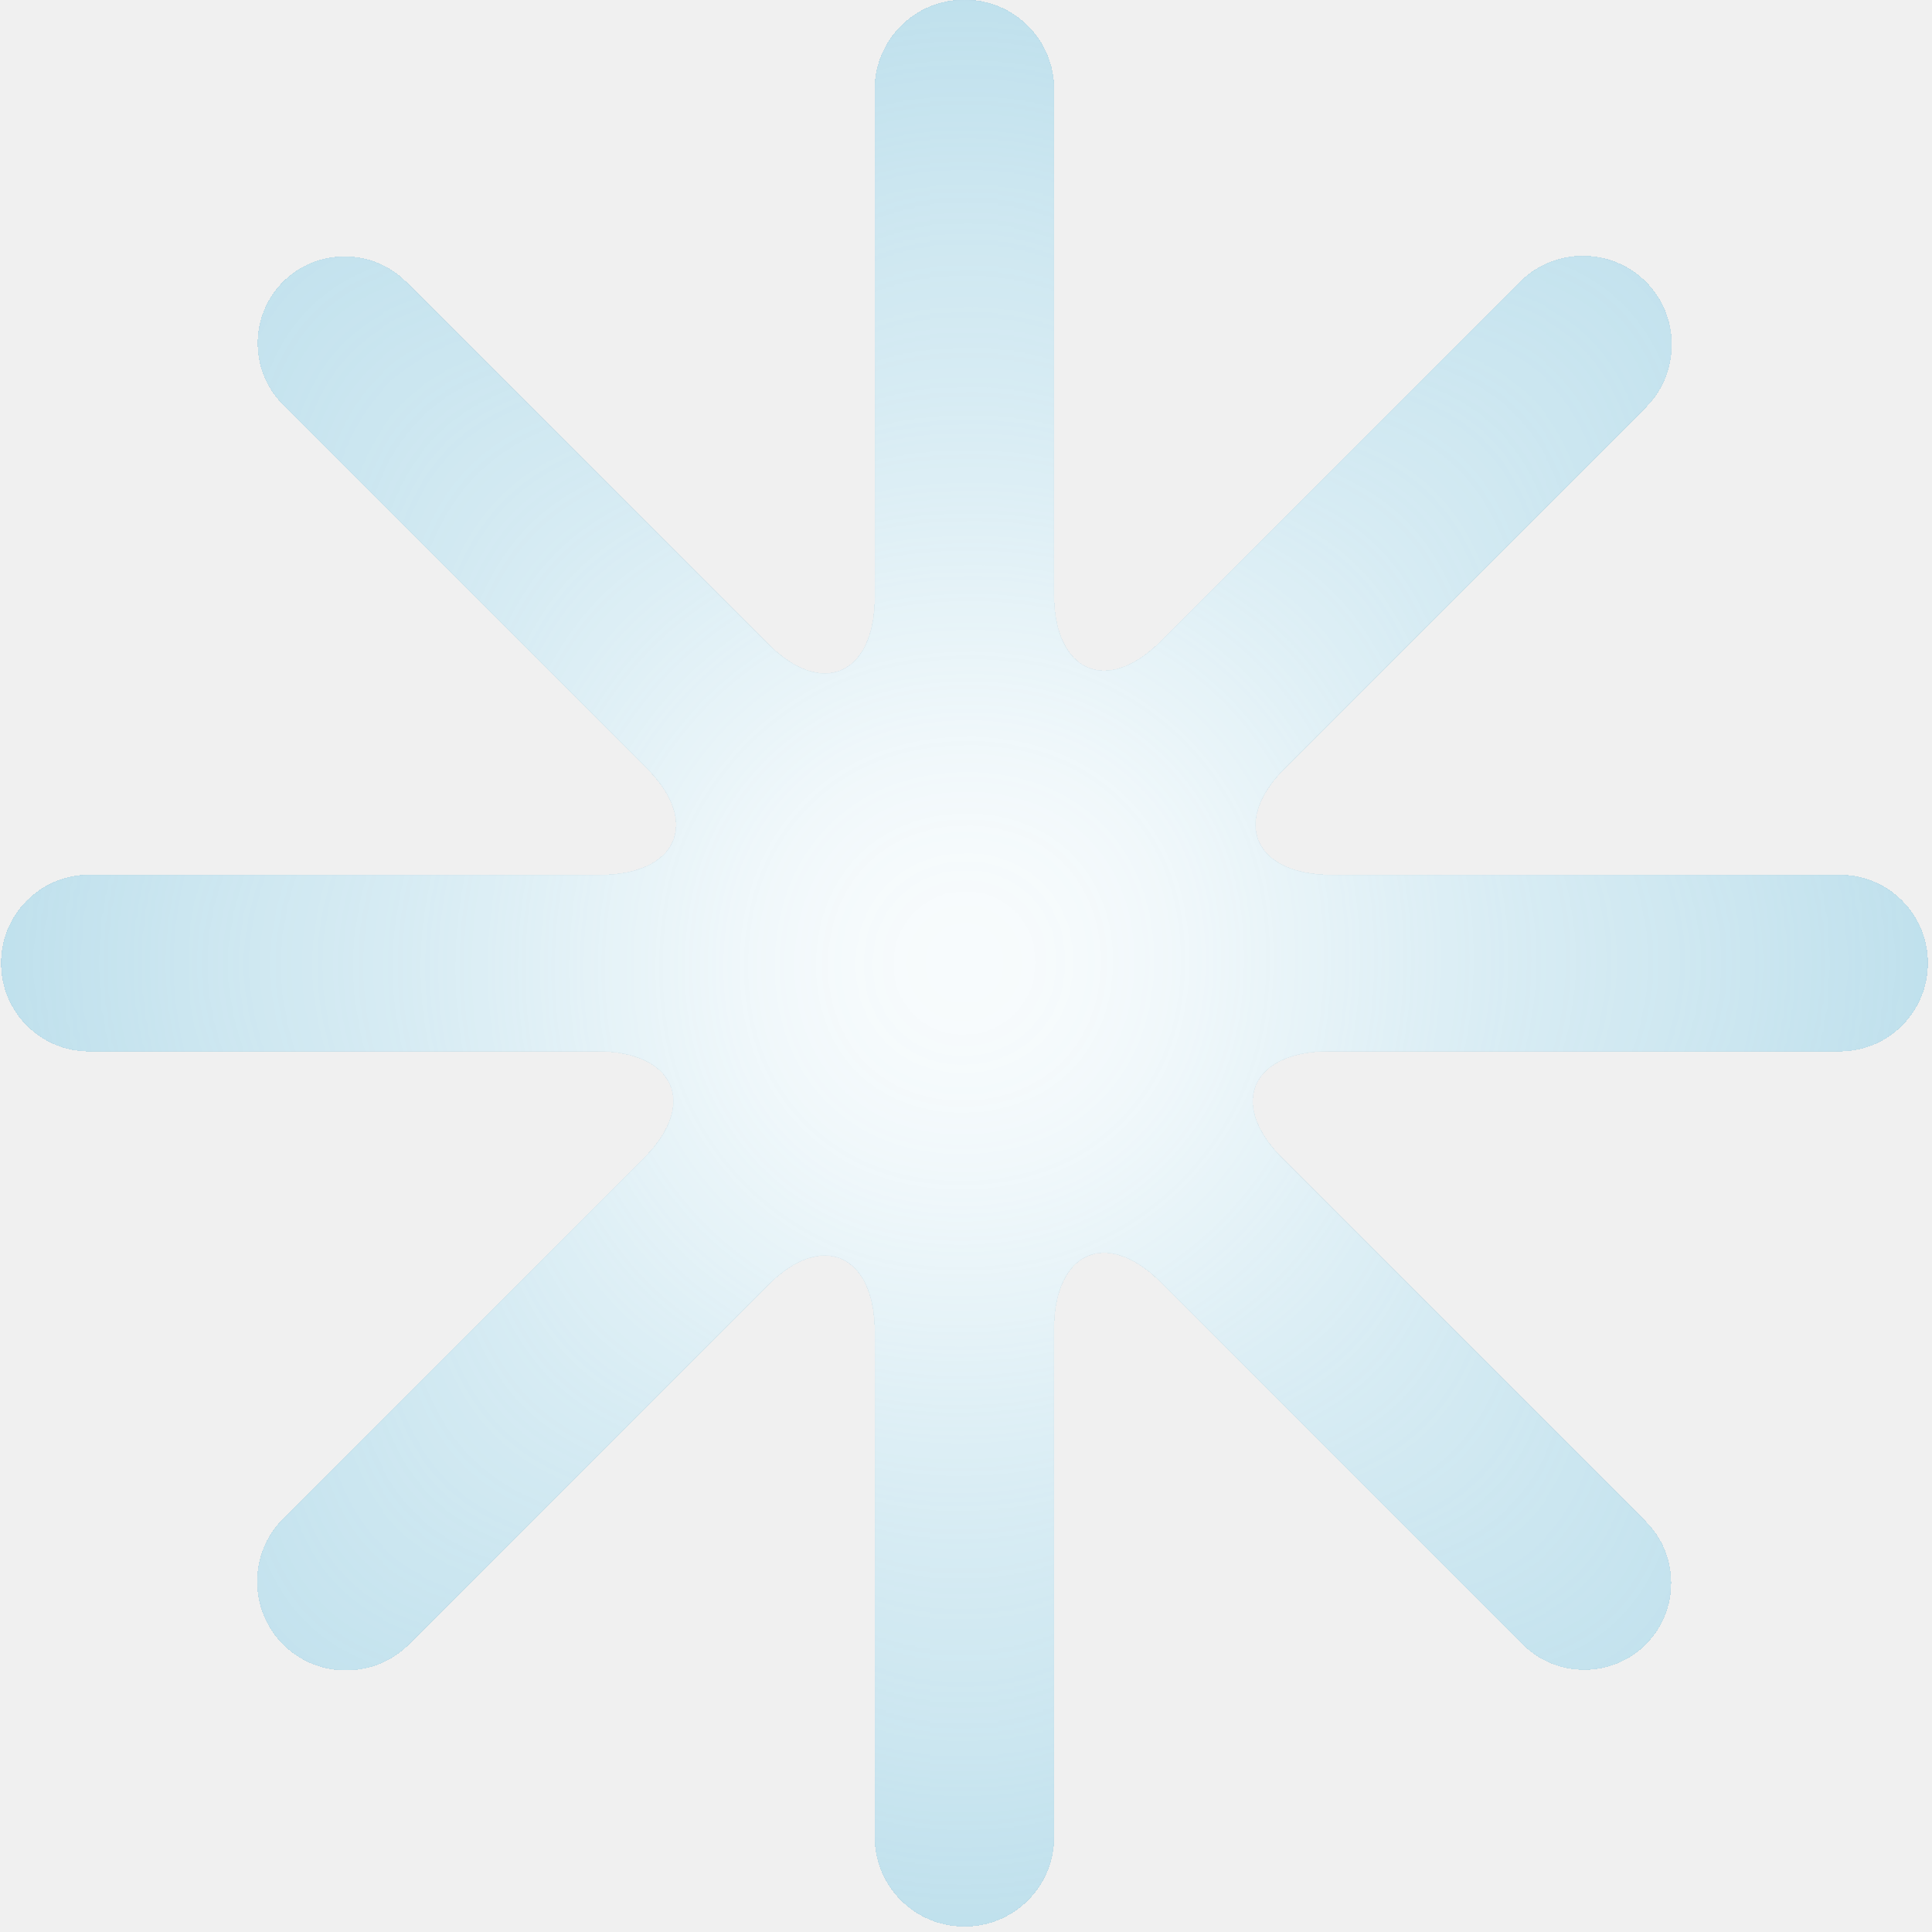
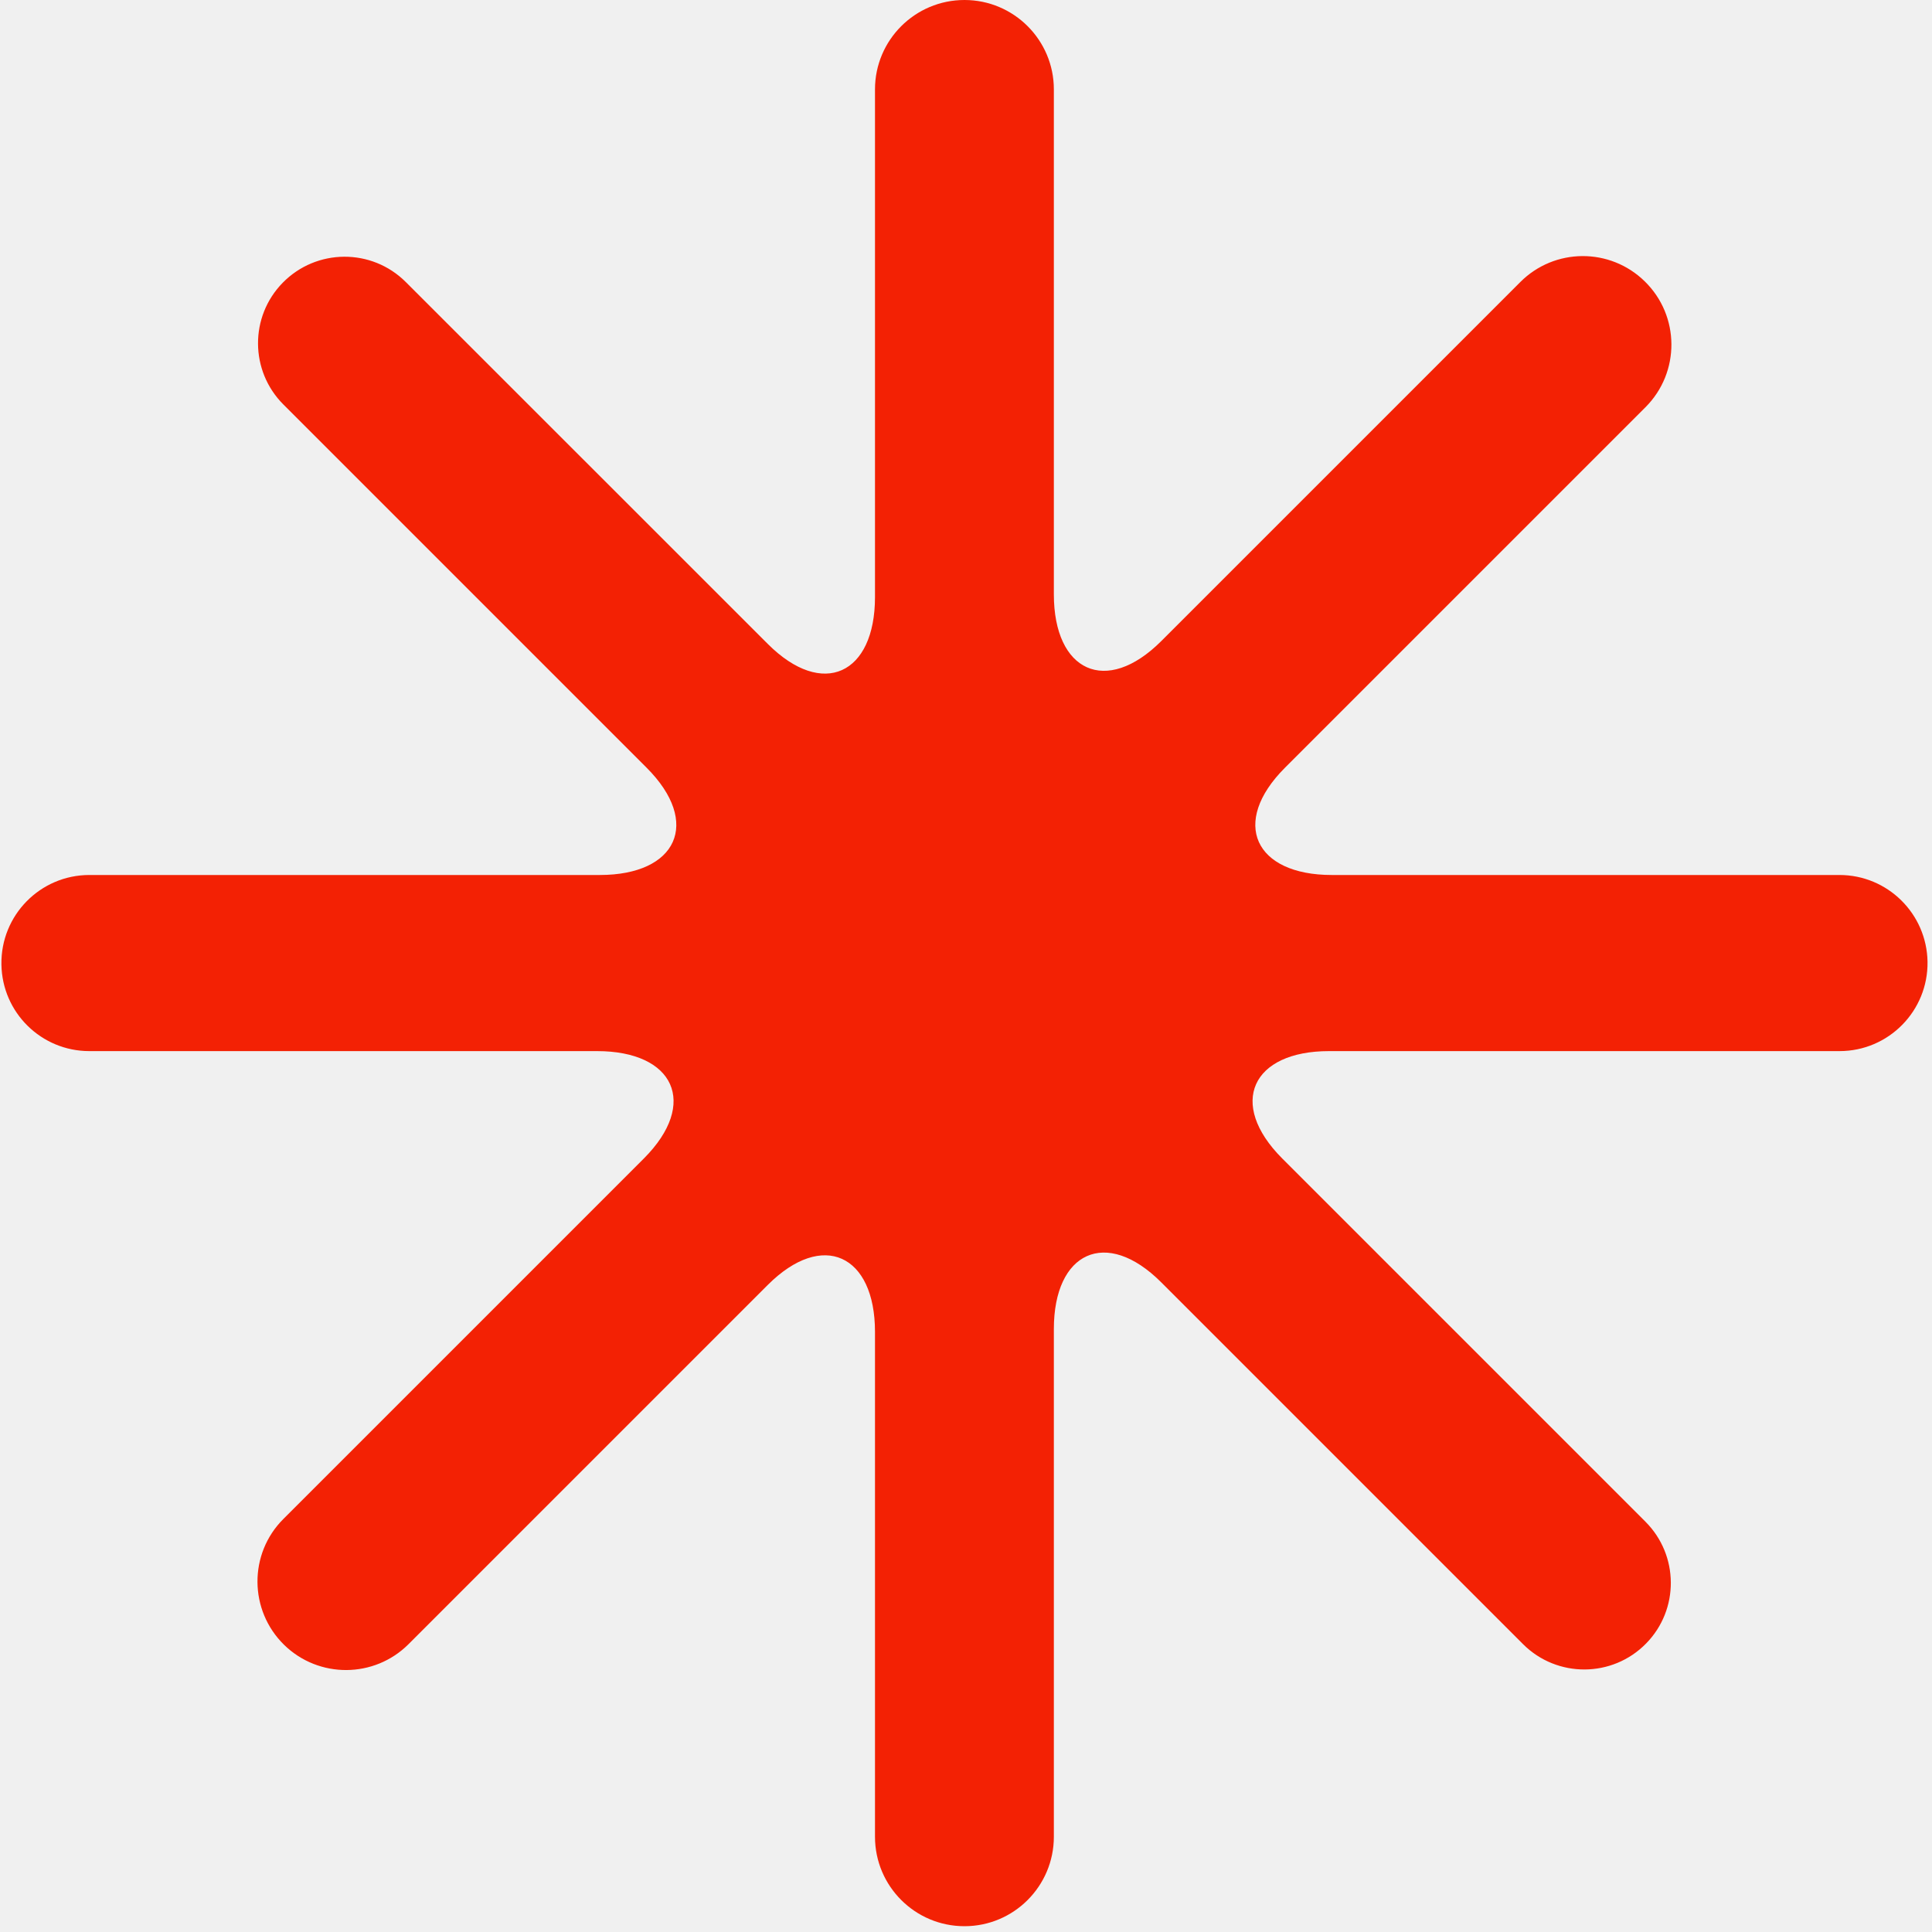
<svg xmlns="http://www.w3.org/2000/svg" width="19" height="19" viewBox="0 0 19 19" fill="none">
-   <g filter="url(#filter0_i)">
-     <path d="M18.09 10.337C18.574 10.337 18.963 9.941 18.956 9.458V9.458C18.949 8.985 18.563 8.606 18.09 8.606L13.098 8.606C12.34 8.606 12.096 8.091 12.637 7.55L16.182 4.005C16.525 3.663 16.522 3.106 16.176 2.767V2.767C15.835 2.434 15.289 2.437 14.951 2.774L11.42 6.305C10.879 6.847 10.364 6.603 10.364 5.845L10.364 0.88C10.364 0.394 9.971 9.22529e-05 9.485 9.22953e-05V9.22953e-05C8.999 9.23378e-05 8.605 0.394 8.605 0.88L8.605 5.872C8.605 6.63 8.091 6.874 7.55 6.332L3.991 2.774C3.656 2.439 3.112 2.442 2.78 2.781V2.781C2.454 3.114 2.457 3.648 2.787 3.978L6.359 7.55C6.9 8.091 6.657 8.606 5.899 8.606L0.879 8.606C0.396 8.606 0.006 9.002 0.014 9.485V9.485C0.021 9.958 0.407 10.337 0.879 10.337L5.872 10.337C6.63 10.337 6.873 10.852 6.332 11.393L2.787 14.938C2.445 15.28 2.448 15.837 2.794 16.176V16.176C3.135 16.509 3.681 16.506 4.019 16.169L7.55 12.638C8.091 12.096 8.605 12.34 8.605 13.098L8.605 18.063C8.605 18.549 8.999 18.943 9.485 18.943V18.943C9.971 18.943 10.364 18.549 10.364 18.063L10.364 13.071C10.364 12.313 10.879 12.069 11.42 12.611L14.978 16.169C15.313 16.504 15.858 16.501 16.189 16.162V16.162C16.515 15.829 16.512 15.295 16.182 14.965L12.61 11.393C12.069 10.852 12.313 10.337 13.07 10.337L18.09 10.337Z" fill="white" />
-   </g>
-   <defs>
-     <filter id="filter0_i" x="0.014" y="0" width="18.943" height="18.943" filterUnits="userSpaceOnUse" color-interpolation-filters="sRGB">
-       <feFlood flood-opacity="0" result="BackgroundImageFix" />
-       <feBlend mode="normal" in="SourceGraphic" in2="BackgroundImageFix" result="shape" />
-       <feColorMatrix in="SourceAlpha" type="matrix" values="0 0 0 0 0 0 0 0 0 0 0 0 0 0 0 0 0 0 127 0" result="hardAlpha" />
-       <feOffset />
-       <feGaussianBlur stdDeviation="3.5" />
-       <feComposite in2="hardAlpha" operator="arithmetic" k2="-1" k3="1" />
-       <feColorMatrix type="matrix" values="0 0 0 0 0.451 0 0 0 0 0.737 0 0 0 0 0.843 0 0 0 0.5 0" />
-       <feBlend mode="normal" in2="shape" result="effect1_innerShadow" />
-     </filter>
-   </defs>
+   <path d="M18.09 10.337C18.574 10.337 18.963 9.941 18.956 9.458C18.948 8.985 18.563 8.605 18.09 8.605H13.097C12.34 8.605 12.096 8.091 12.637 7.55L16.182 4.005C16.525 3.662 16.522 3.106 16.175 2.767C15.834 2.433 15.288 2.436 14.951 2.774L11.42 6.305C10.878 6.846 10.364 6.603 10.364 5.845V0.879C10.364 0.394 9.97 -4.24e-08 9.485 0C8.999 4.25e-08 8.605 0.394 8.605 0.879V5.872C8.605 6.63 8.091 6.874 7.55 6.332L3.991 2.774C3.656 2.439 3.112 2.442 2.78 2.781C2.454 3.114 2.457 3.648 2.787 3.978L6.359 7.55C6.9 8.091 6.657 8.605 5.899 8.605H0.879C0.396 8.605 0.006 9.001 0.014 9.485C0.021 9.958 0.406 10.337 0.879 10.337H5.872C6.63 10.337 6.873 10.851 6.332 11.393L2.787 14.938C2.444 15.28 2.448 15.837 2.794 16.176C3.135 16.509 3.681 16.506 4.018 16.169L7.55 12.637C8.091 12.096 8.605 12.34 8.605 13.098V18.063C8.605 18.549 8.999 18.943 9.485 18.943C9.97 18.943 10.364 18.549 10.364 18.063V13.07C10.364 12.313 10.878 12.069 11.42 12.611L14.978 16.169C15.313 16.504 15.858 16.501 16.189 16.162C16.515 15.829 16.512 15.295 16.182 14.965L12.61 11.393C12.069 10.851 12.313 10.337 13.07 10.337H18.09Z" fill="#F32104" />
</svg>
